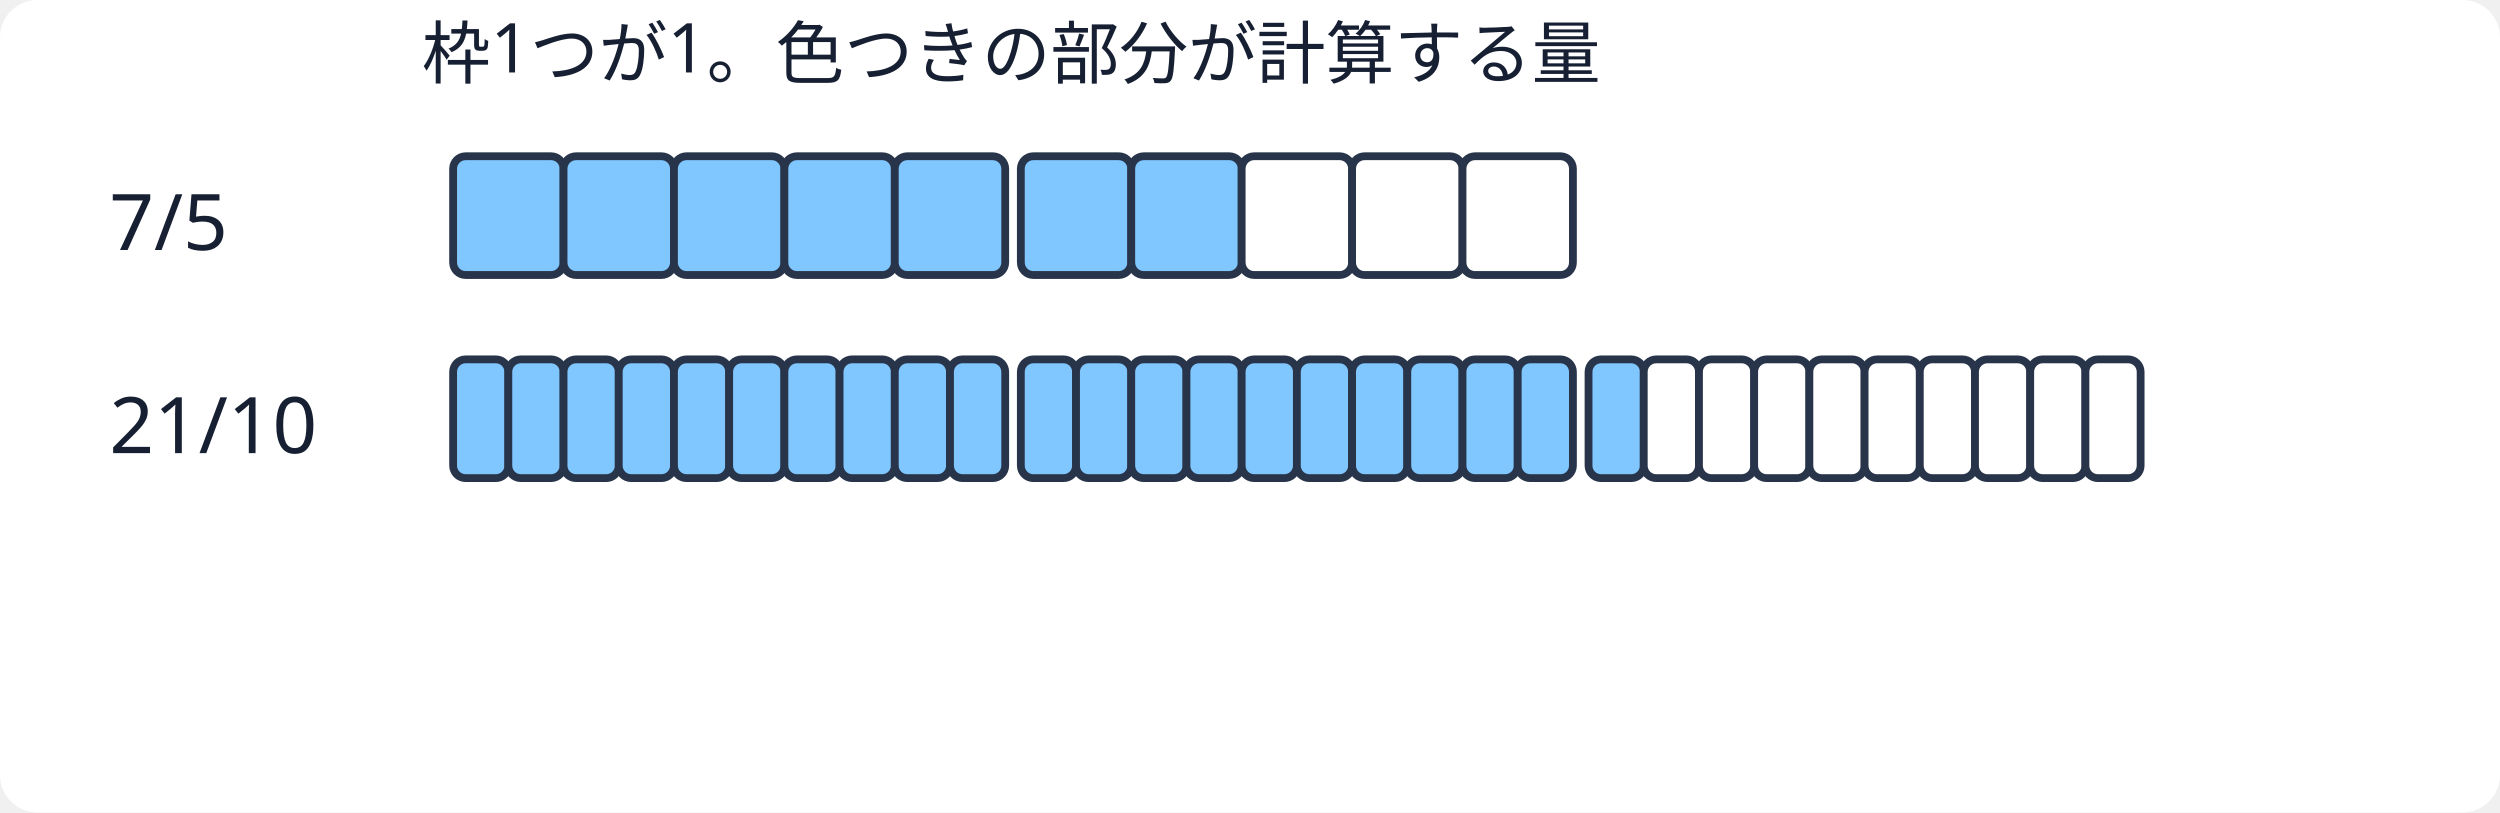
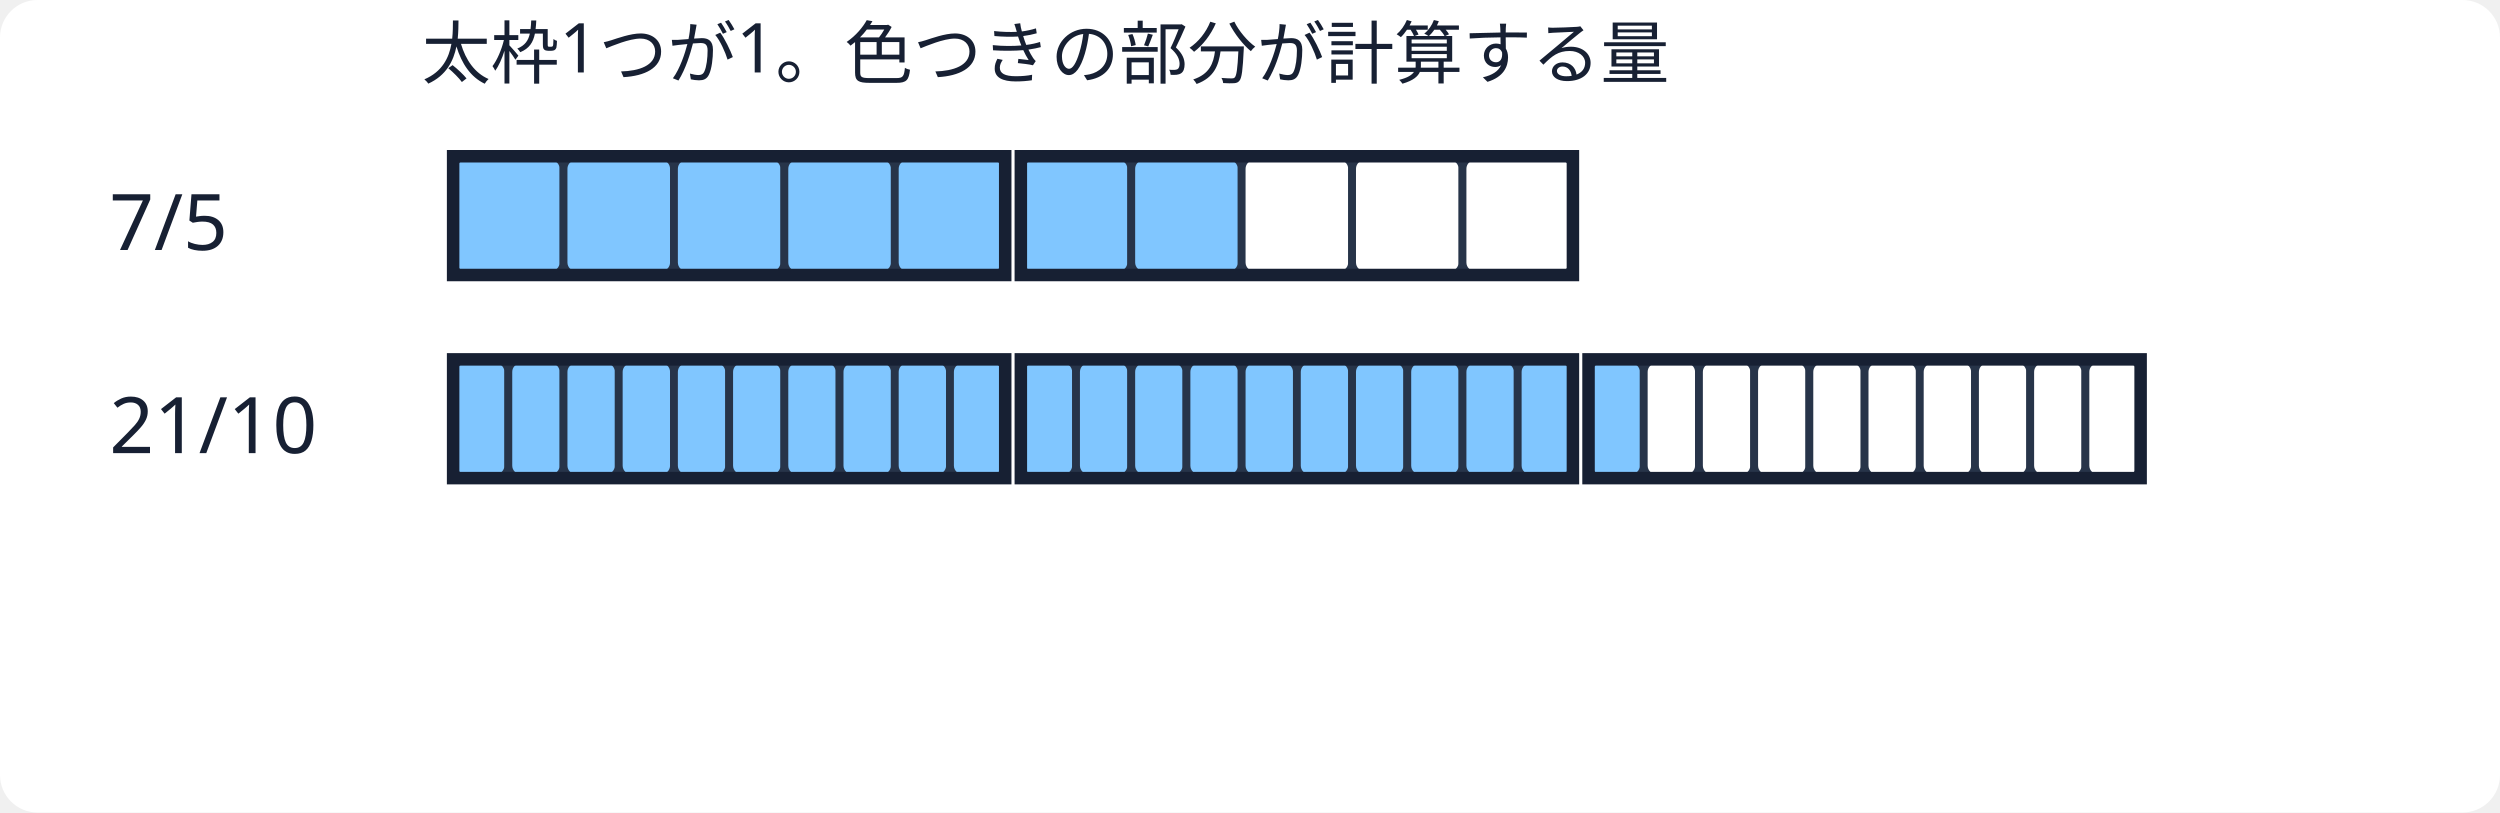
- <svg xmlns="http://www.w3.org/2000/svg" width="800" height="260" viewBox="0 0 800 260" role="img" aria-label="帯分数を仮分数に直した量7/5、21/10。枠1つが1で、答えは示していない。">
+ <svg xmlns="http://www.w3.org/2000/svg" width="800" height="260" viewBox="0 0 800 260" role="img" aria-label="帯分数を仮分数に直した量7/5、21/10。太枠1つが1で、答えは示していない。">
  <defs />
  <rect width="100%" height="100%" rx="12" fill="#fff" />
  <g fill="#172033" font-family="sans-serif">
-     <text x="135" y="25" font-size="22">枠1つが1。色つきの部分が計算する量</text>
+     <text x="135" y="25" font-size="22">太枠1つが1。色つきの部分が計算する量</text>
    <text x="35" y="80" font-size="25">7/5</text>
    <g data-denominator="5" data-whole-width="176.66666666666666">
      <rect x="145" y="50" width="35.333" height="38" rx="4" fill="#80c6ff" stroke="#273449" stroke-width="2.5" stroke-linejoin="round" />
      <rect x="180.333" y="50" width="35.333" height="38" rx="4" fill="#80c6ff" stroke="#273449" stroke-width="2.5" stroke-linejoin="round" />
      <rect x="215.667" y="50" width="35.333" height="38" rx="4" fill="#80c6ff" stroke="#273449" stroke-width="2.5" stroke-linejoin="round" />
      <rect x="251" y="50" width="35.333" height="38" rx="4" fill="#80c6ff" stroke="#273449" stroke-width="2.5" stroke-linejoin="round" />
      <rect x="286.333" y="50" width="35.333" height="38" rx="4" fill="#80c6ff" stroke="#273449" stroke-width="2.5" stroke-linejoin="round" />
+       <path data-whole-outline="1" d="M145 50h176.667v38h-176.667z" fill="none" stroke="#172033" stroke-width="4" />
    </g>
    <g data-denominator="5" data-whole-width="176.66666666666666">
      <rect x="326.667" y="50" width="35.333" height="38" rx="4" fill="#80c6ff" stroke="#273449" stroke-width="2.5" stroke-linejoin="round" />
      <rect x="362" y="50" width="35.333" height="38" rx="4" fill="#80c6ff" stroke="#273449" stroke-width="2.5" stroke-linejoin="round" />
      <rect x="397.333" y="50" width="35.333" height="38" rx="4" fill="#fff" stroke="#273449" stroke-width="2.5" stroke-linejoin="round" />
      <rect x="432.667" y="50" width="35.333" height="38" rx="4" fill="#fff" stroke="#273449" stroke-width="2.5" stroke-linejoin="round" />
      <rect x="468" y="50" width="35.333" height="38" rx="4" fill="#fff" stroke="#273449" stroke-width="2.5" stroke-linejoin="round" />
+       <path data-whole-outline="1" d="M326.667 50h176.667v38h-176.667z" fill="none" stroke="#172033" stroke-width="4" />
    </g>
    <text x="35" y="145" font-size="25">21/10</text>
    <g data-denominator="10" data-whole-width="176.66666666666666">
      <rect x="145" y="115" width="17.667" height="38" rx="4" fill="#80c6ff" stroke="#273449" stroke-width="2.5" stroke-linejoin="round" />
      <rect x="162.667" y="115" width="17.667" height="38" rx="4" fill="#80c6ff" stroke="#273449" stroke-width="2.5" stroke-linejoin="round" />
      <rect x="180.333" y="115" width="17.667" height="38" rx="4" fill="#80c6ff" stroke="#273449" stroke-width="2.5" stroke-linejoin="round" />
      <rect x="198" y="115" width="17.667" height="38" rx="4" fill="#80c6ff" stroke="#273449" stroke-width="2.5" stroke-linejoin="round" />
      <rect x="215.667" y="115" width="17.667" height="38" rx="4" fill="#80c6ff" stroke="#273449" stroke-width="2.5" stroke-linejoin="round" />
      <rect x="233.333" y="115" width="17.667" height="38" rx="4" fill="#80c6ff" stroke="#273449" stroke-width="2.5" stroke-linejoin="round" />
      <rect x="251" y="115" width="17.667" height="38" rx="4" fill="#80c6ff" stroke="#273449" stroke-width="2.5" stroke-linejoin="round" />
      <rect x="268.667" y="115" width="17.667" height="38" rx="4" fill="#80c6ff" stroke="#273449" stroke-width="2.5" stroke-linejoin="round" />
      <rect x="286.333" y="115" width="17.667" height="38" rx="4" fill="#80c6ff" stroke="#273449" stroke-width="2.5" stroke-linejoin="round" />
      <rect x="304" y="115" width="17.667" height="38" rx="4" fill="#80c6ff" stroke="#273449" stroke-width="2.5" stroke-linejoin="round" />
+       <path data-whole-outline="1" d="M145 115h176.667v38h-176.667z" fill="none" stroke="#172033" stroke-width="4" />
    </g>
    <g data-denominator="10" data-whole-width="176.66666666666666">
      <rect x="326.667" y="115" width="17.667" height="38" rx="4" fill="#80c6ff" stroke="#273449" stroke-width="2.5" stroke-linejoin="round" />
      <rect x="344.333" y="115" width="17.667" height="38" rx="4" fill="#80c6ff" stroke="#273449" stroke-width="2.5" stroke-linejoin="round" />
      <rect x="362" y="115" width="17.667" height="38" rx="4" fill="#80c6ff" stroke="#273449" stroke-width="2.5" stroke-linejoin="round" />
      <rect x="379.667" y="115" width="17.667" height="38" rx="4" fill="#80c6ff" stroke="#273449" stroke-width="2.5" stroke-linejoin="round" />
      <rect x="397.333" y="115" width="17.667" height="38" rx="4" fill="#80c6ff" stroke="#273449" stroke-width="2.5" stroke-linejoin="round" />
      <rect x="415" y="115" width="17.667" height="38" rx="4" fill="#80c6ff" stroke="#273449" stroke-width="2.5" stroke-linejoin="round" />
      <rect x="432.667" y="115" width="17.667" height="38" rx="4" fill="#80c6ff" stroke="#273449" stroke-width="2.5" stroke-linejoin="round" />
      <rect x="450.333" y="115" width="17.667" height="38" rx="4" fill="#80c6ff" stroke="#273449" stroke-width="2.5" stroke-linejoin="round" />
      <rect x="468" y="115" width="17.667" height="38" rx="4" fill="#80c6ff" stroke="#273449" stroke-width="2.5" stroke-linejoin="round" />
      <rect x="485.667" y="115" width="17.667" height="38" rx="4" fill="#80c6ff" stroke="#273449" stroke-width="2.5" stroke-linejoin="round" />
+       <path data-whole-outline="1" d="M326.667 115h176.667v38h-176.667z" fill="none" stroke="#172033" stroke-width="4" />
    </g>
    <g data-denominator="10" data-whole-width="176.66666666666666">
      <rect x="508.333" y="115" width="17.667" height="38" rx="4" fill="#80c6ff" stroke="#273449" stroke-width="2.5" stroke-linejoin="round" />
      <rect x="526" y="115" width="17.667" height="38" rx="4" fill="#fff" stroke="#273449" stroke-width="2.5" stroke-linejoin="round" />
      <rect x="543.667" y="115" width="17.667" height="38" rx="4" fill="#fff" stroke="#273449" stroke-width="2.5" stroke-linejoin="round" />
      <rect x="561.333" y="115" width="17.667" height="38" rx="4" fill="#fff" stroke="#273449" stroke-width="2.5" stroke-linejoin="round" />
      <rect x="579" y="115" width="17.667" height="38" rx="4" fill="#fff" stroke="#273449" stroke-width="2.5" stroke-linejoin="round" />
      <rect x="596.667" y="115" width="17.667" height="38" rx="4" fill="#fff" stroke="#273449" stroke-width="2.5" stroke-linejoin="round" />
      <rect x="614.333" y="115" width="17.667" height="38" rx="4" fill="#fff" stroke="#273449" stroke-width="2.5" stroke-linejoin="round" />
      <rect x="632" y="115" width="17.667" height="38" rx="4" fill="#fff" stroke="#273449" stroke-width="2.5" stroke-linejoin="round" />
      <rect x="649.667" y="115" width="17.667" height="38" rx="4" fill="#fff" stroke="#273449" stroke-width="2.5" stroke-linejoin="round" />
      <rect x="667.333" y="115" width="17.667" height="38" rx="4" fill="#fff" stroke="#273449" stroke-width="2.5" stroke-linejoin="round" />
+       <path data-whole-outline="1" d="M508.333 115h176.667v38h-176.667z" fill="none" stroke="#172033" stroke-width="4" />
    </g>
  </g>
</svg>
